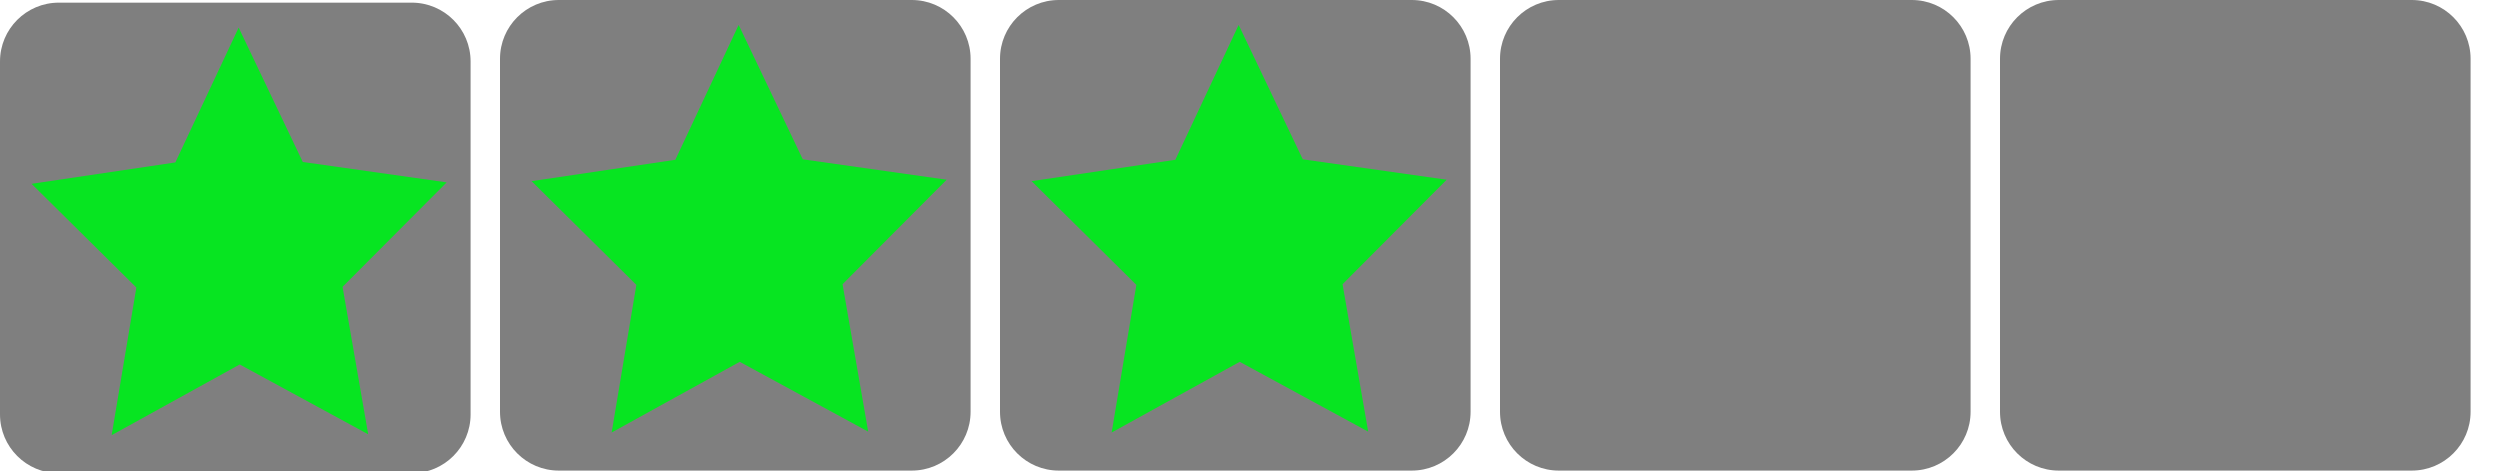
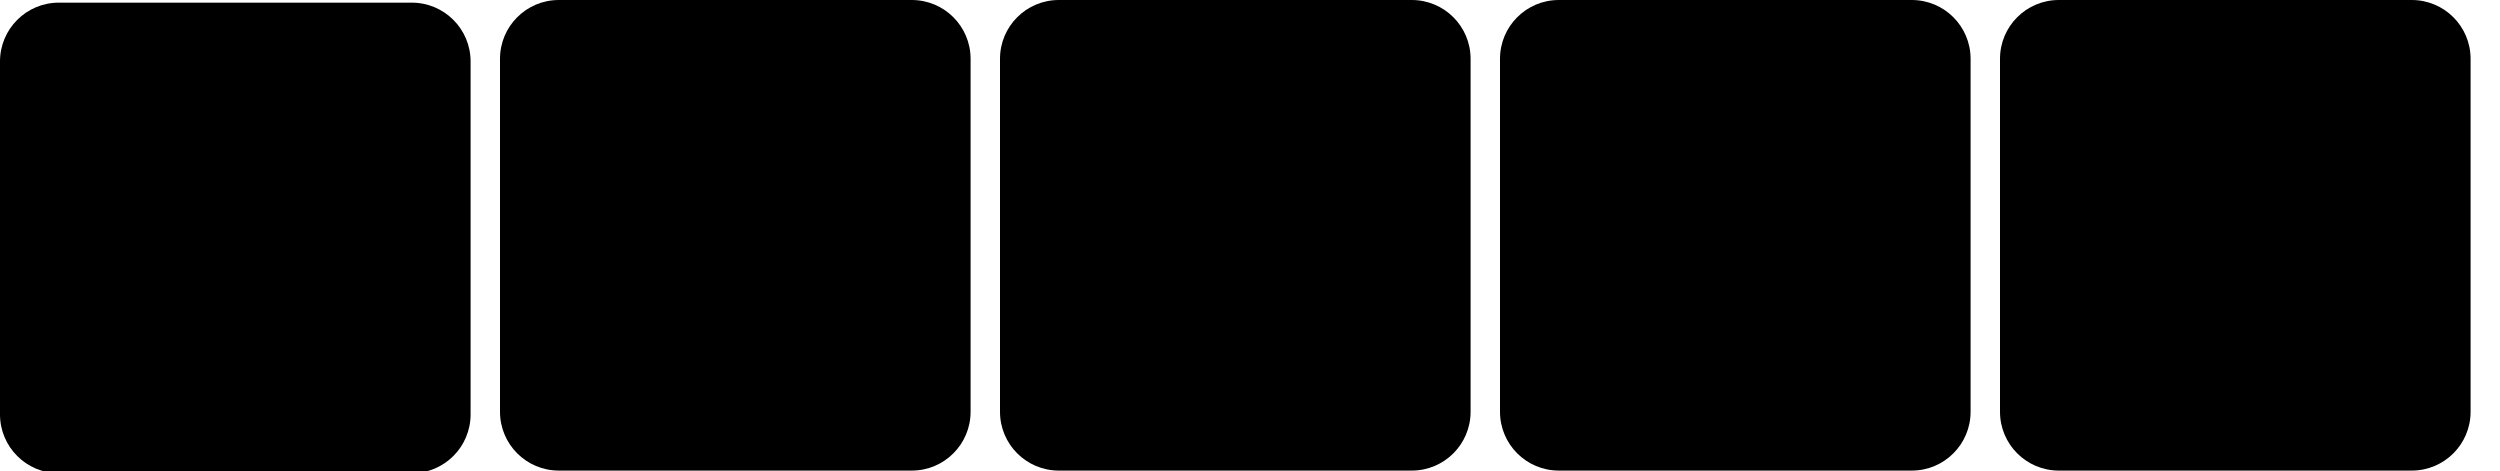
<svg xmlns="http://www.w3.org/2000/svg" version="1.1" width="85" height="16" id="svg5117">
  <defs id="defs5119" />
  <g transform="translate(0,-1036.362)" id="layer1">
    <g id="layer1-9" />
-     <rect width="16" height="16" rx="2" ry="2" x="0" y="0.09" transform="translate(0,1036.362)" id="rect5347" style="fill:#777777;fill-opacity:0.941" />
-     <path d="M 2.381,3.257 0.051,2.029 -2.271,3.272 -1.823,0.676 -3.723,-1.148 l 2.607,-0.376 1.148,-2.371 1.163,2.363 2.609,0.359 -1.888,1.837 z" transform="matrix(1.875025,0,0,1.933398,8.054307,1044.831)" id="path5349" style="fill:#00ec1c;fill-opacity:0.941" />
+     <rect width="16" height="16" rx="2" ry="2" x="0" y="0.09" transform="translate(0,1036.362)" id="rect5347" class="starts-dark" />
+     <path d="M 2.381,3.257 0.051,2.029 -2.271,3.272 -1.823,0.676 -3.723,-1.148 l 2.607,-0.376 1.148,-2.371 1.163,2.363 2.609,0.359 -1.888,1.837 z" transform="matrix(1.875025,0,0,1.933398,8.054307,1044.831)" id="path5349" class="starts-dark turns-green" />
    <g transform="translate(17,-0.09014829)" id="g5919" />
-     <rect width="16" height="16" rx="2" ry="2" x="17" y="1036.362" id="rect5921" style="fill:#777777;fill-opacity:0.941" />
-     <path d="M 2.381,3.257 0.051,2.029 -2.271,3.272 -1.823,0.676 -3.723,-1.148 l 2.607,-0.376 1.148,-2.371 1.163,2.363 2.609,0.359 -1.888,1.837 z" transform="matrix(1.875025,0,0,1.933398,25.05431,1044.741)" id="path5923" style="fill:#00ec1c;fill-opacity:0.941" />
+     <rect width="16" height="16" rx="2" ry="2" x="17" y="1036.362" id="rect5921" class="starts-dark" />
+     <path d="M 2.381,3.257 0.051,2.029 -2.271,3.272 -1.823,0.676 -3.723,-1.148 l 2.607,-0.376 1.148,-2.371 1.163,2.363 2.609,0.359 -1.888,1.837 z" transform="matrix(1.875025,0,0,1.933398,25.05431,1044.741)" id="path5923" class="starts-dark turns-green" />
    <g transform="translate(34,-0.09013091)" id="g5925" />
-     <rect width="16" height="16" rx="2" ry="2" x="34" y="1036.362" id="rect5927" style="fill:#777777;fill-opacity:0.941" />
-     <path d="M 2.381,3.257 0.051,2.029 -2.271,3.272 -1.823,0.676 -3.723,-1.148 l 2.607,-0.376 1.148,-2.371 1.163,2.363 2.609,0.359 -1.888,1.837 z" transform="matrix(1.875025,0,0,1.933398,42.05431,1044.741)" id="path5929" style="fill:#00ec1c;fill-opacity:0.941" />
+     <rect width="16" height="16" rx="2" ry="2" x="34" y="1036.362" id="rect5927" class="starts-dark" />
+     <path d="M 2.381,3.257 0.051,2.029 -2.271,3.272 -1.823,0.676 -3.723,-1.148 l 2.607,-0.376 1.148,-2.371 1.163,2.363 2.609,0.359 -1.888,1.837 z" transform="matrix(1.875025,0,0,1.933398,42.05431,1044.741)" id="path5929" class="starts-dark turns-green" />
    <g transform="translate(51000,-0.09013091)" id="g5931" />
-     <rect width="16" height="16" rx="2" ry="2" x="51000" y="1036.362" id="rect5933" style="fill:#777777;fill-opacity:0.941" />
-     <path d="M 2.381,3.257 0.051,2.029 -2.271,3.272 -1.823,0.676 -3.723,-1.148 l 2.607,-0.376 1.148,-2.371 1.163,2.363 2.609,0.359 -1.888,1.837 z" transform="matrix(1.875025,0,0,1.933398,51008.054,1044.741)" id="path5935" style="fill:#00ec1c;fill-opacity:0.941" />
-     <rect width="16" height="16" rx="2" ry="2" x="51" y="1036.362" id="rect5937" style="fill:#777777;fill-opacity:0.941" />
-     <rect width="16" height="16" rx="2" ry="2" x="68" y="1036.362" id="rect5941" style="fill:#777777;fill-opacity:0.941" />
+     <rect width="16" height="16" rx="2" ry="2" x="51000" y="1036.362" id="rect5933" class="starts-dark" />
+     <path d="M 2.381,3.257 0.051,2.029 -2.271,3.272 -1.823,0.676 -3.723,-1.148 l 2.607,-0.376 1.148,-2.371 1.163,2.363 2.609,0.359 -1.888,1.837 z" transform="matrix(1.875025,0,0,1.933398,51008.054,1044.741)" id="path5935" class="starts-dark turns-green" />
+     <rect width="16" height="16" rx="2" ry="2" x="51" y="1036.362" id="rect5937" class="starts-dark" />
+     <rect width="16" height="16" rx="2" ry="2" x="68" y="1036.362" id="rect5941" class="starts-dark" />
  </g>
</svg>
